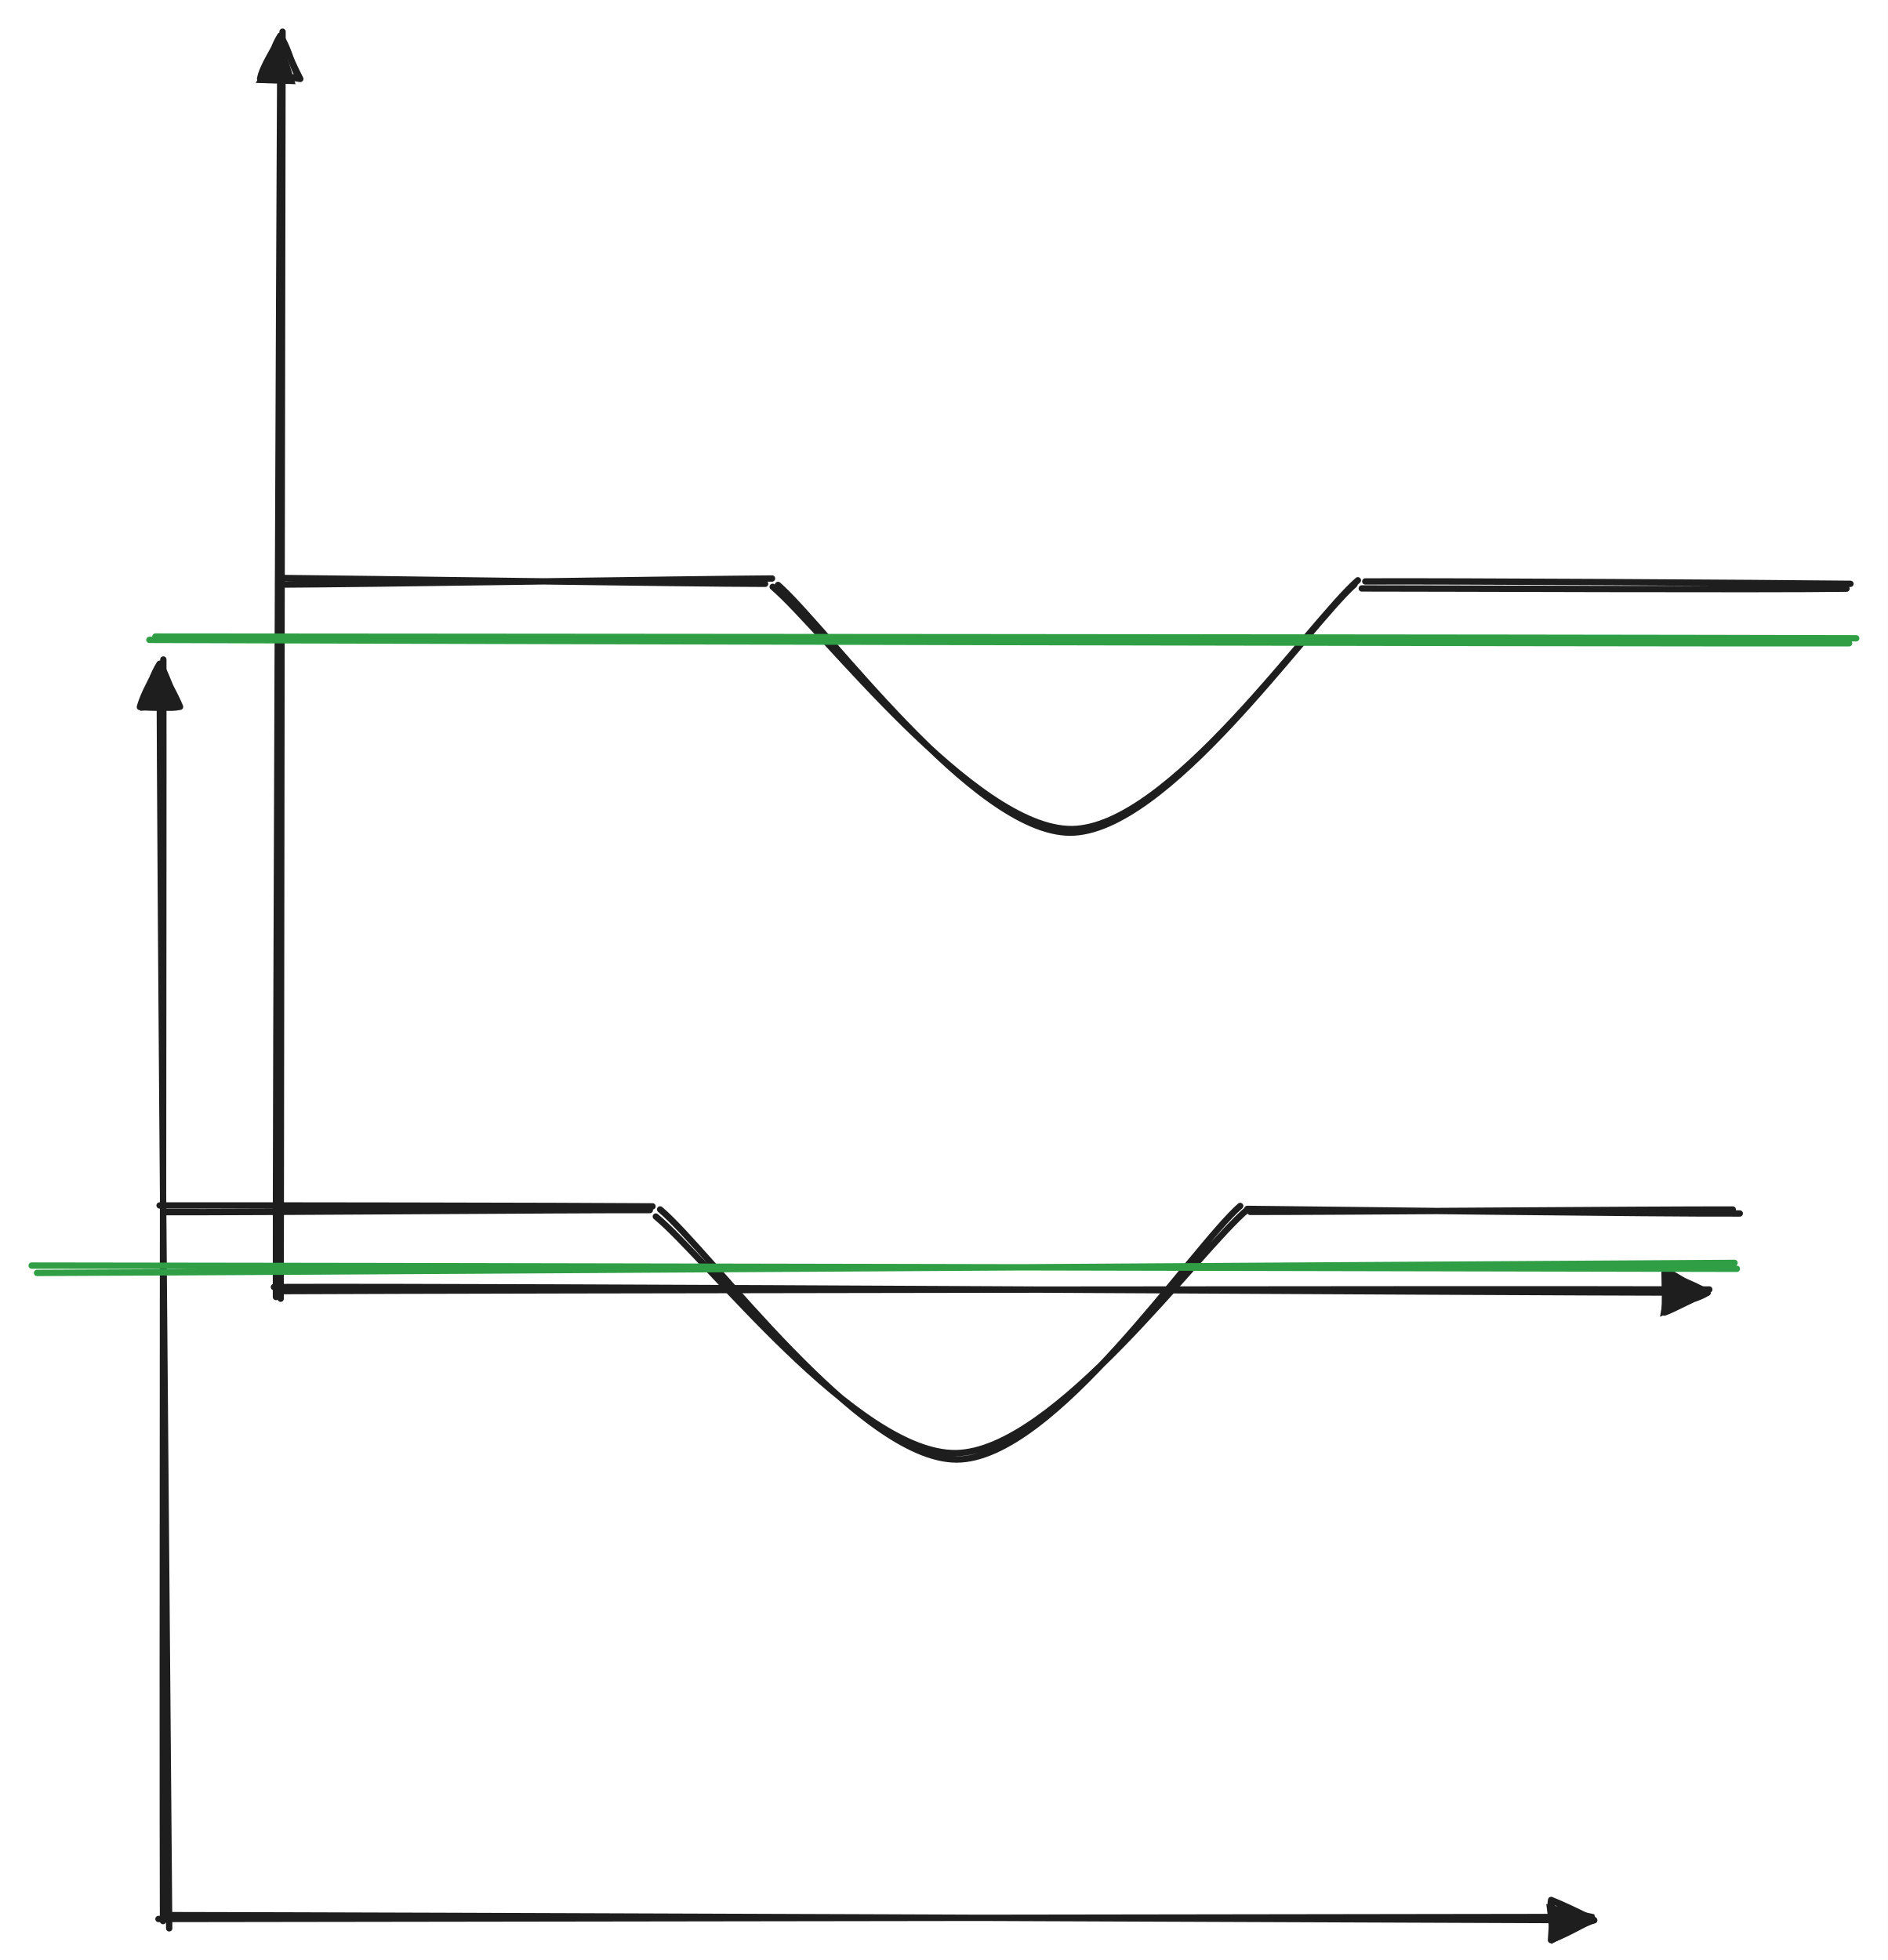
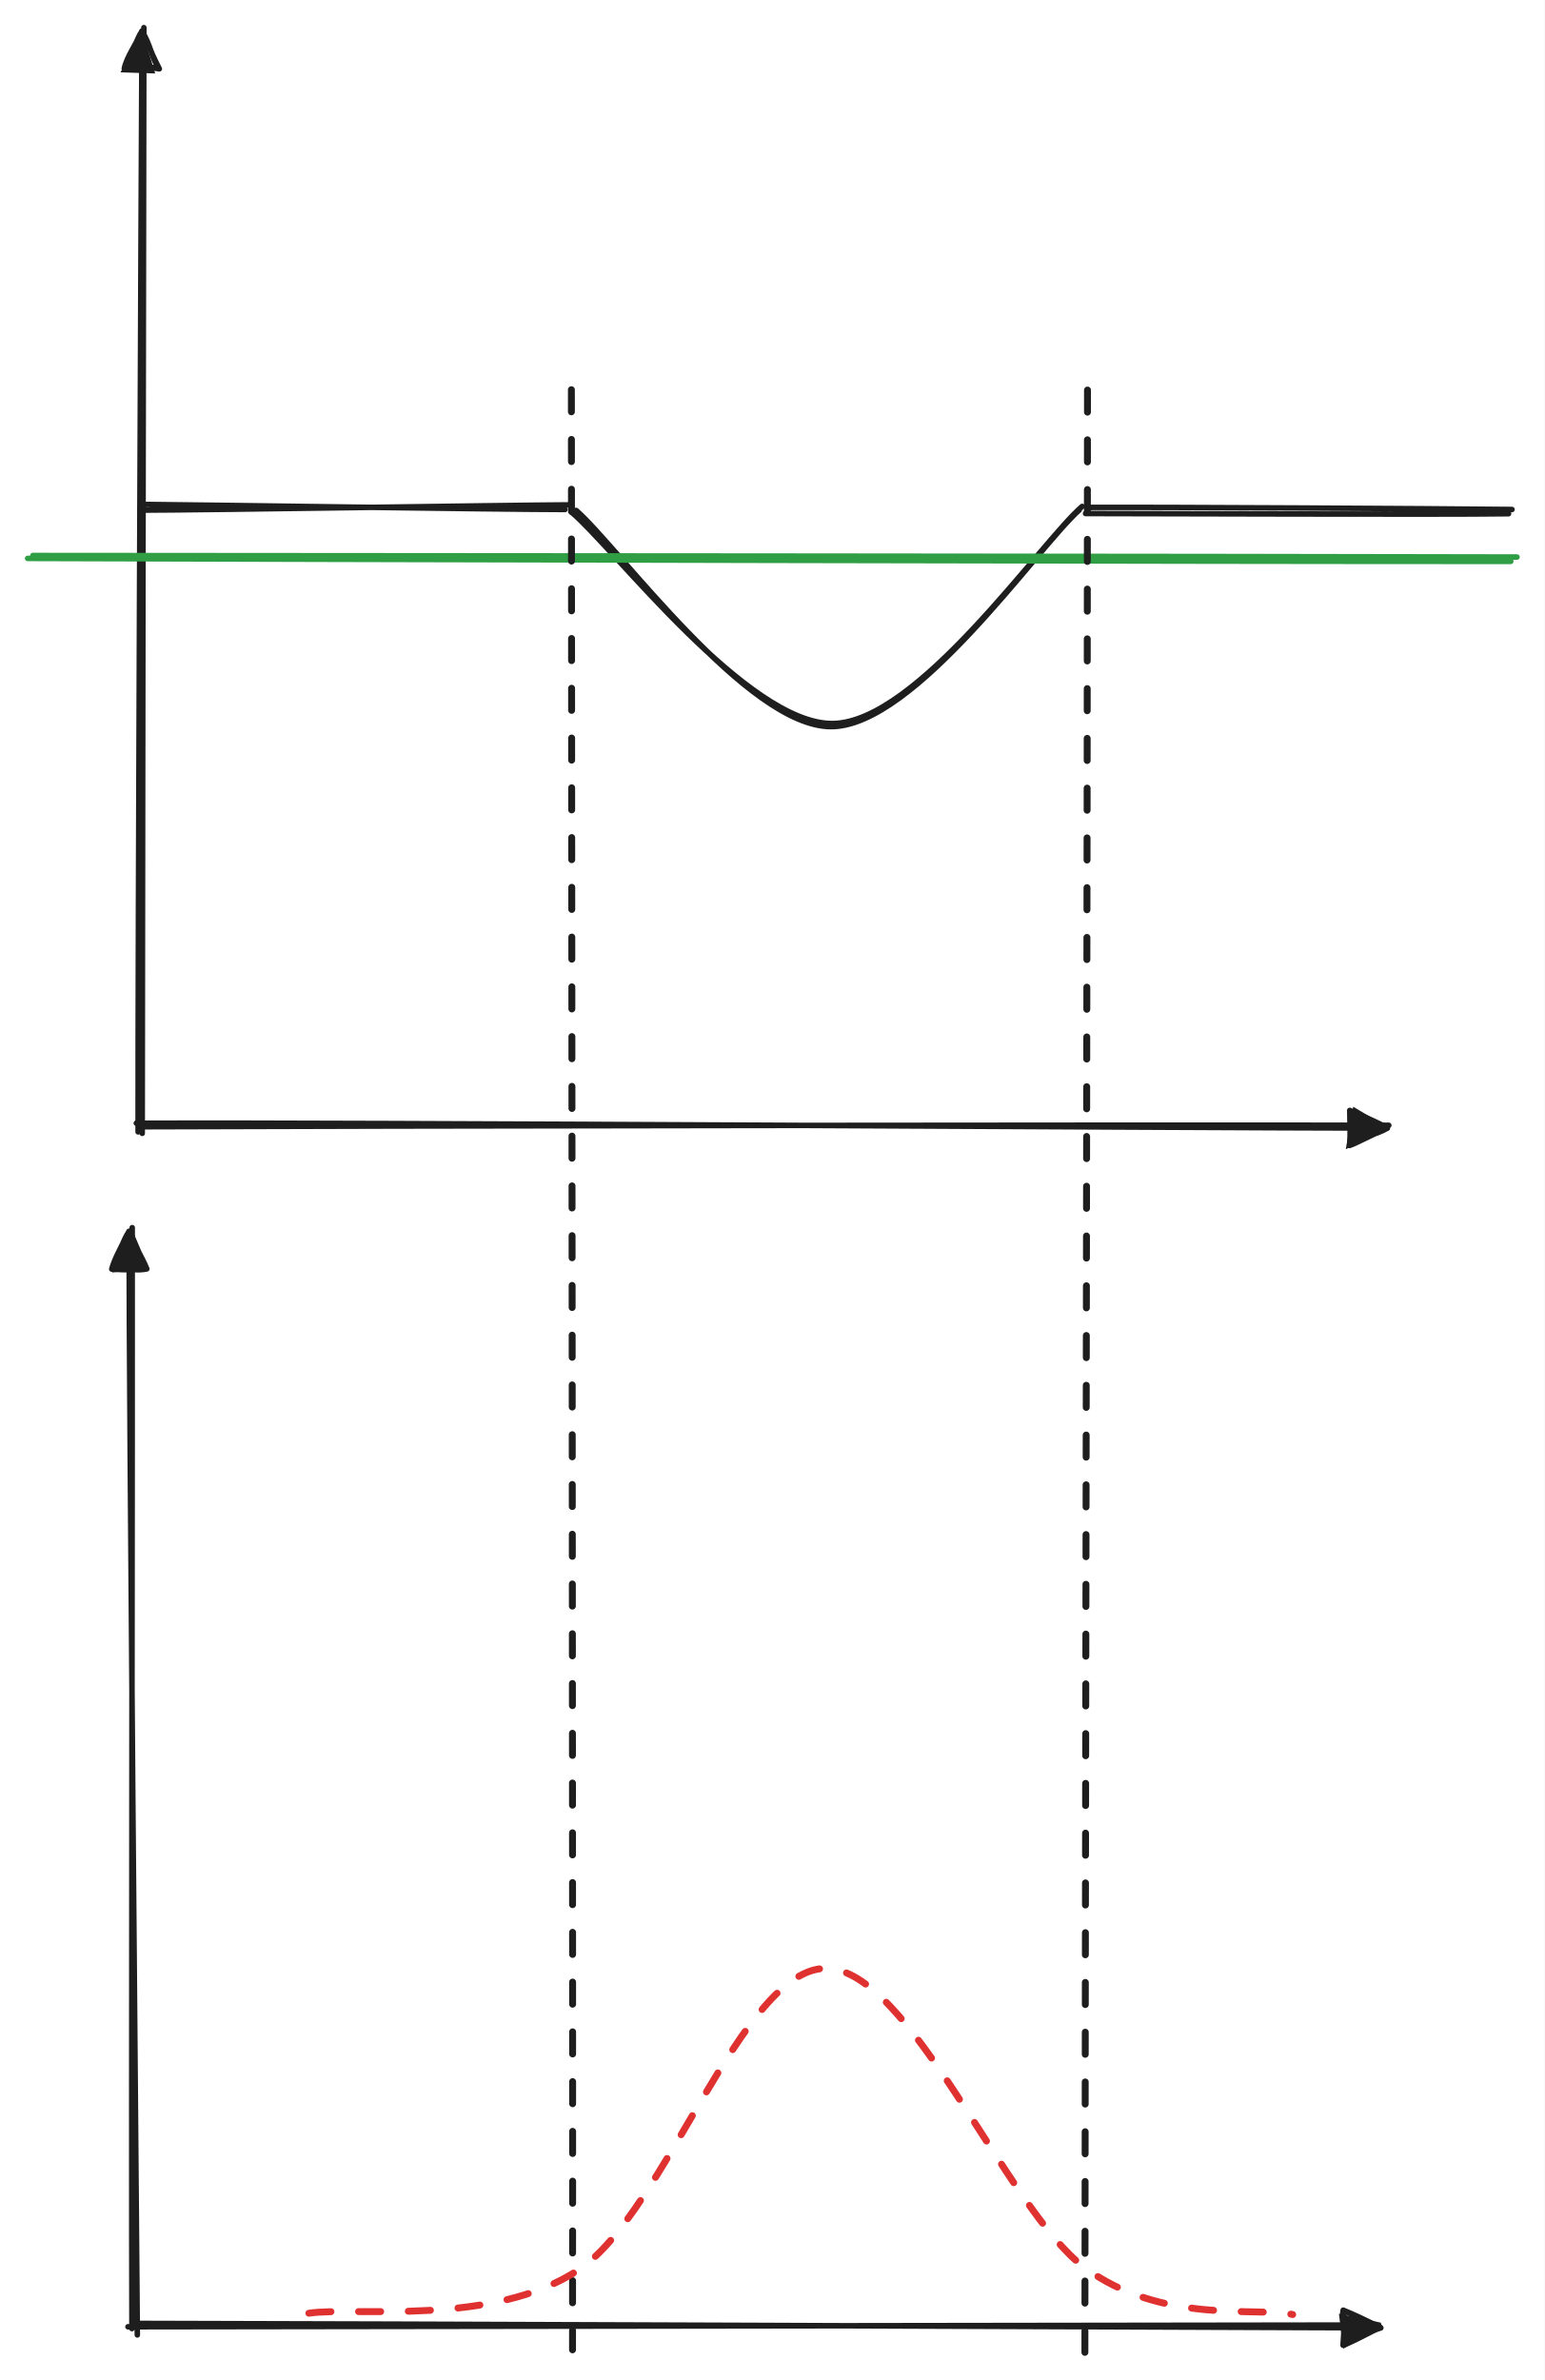
- <svg xmlns="http://www.w3.org/2000/svg" version="1.1" viewBox="0 0 595.896 618.711" width="595.896" height="618.711" class="excalidraw-svg">
+ <svg xmlns="http://www.w3.org/2000/svg" version="1.1" viewBox="0 0 558.75 860.894" width="558.75" height="860.894" class="excalidraw-svg">
  <defs>
    <style class="style-fonts">
      </style>
  </defs>
-   <rect x="0" y="0" width="595.896" height="618.711" fill="#ffffff" />
+   <rect x="0" y="0" width="558.75" height="860.894" fill="#ffffff" />
  <g stroke-linecap="round">
-     <g transform="translate(88.66387 408.9878) rotate(0 0 -199.2552)">
+     <g transform="translate(51.51769 408.9878) rotate(0 0 -199.2552)">
      <path d="M-0.07 0.97 C-0.03 -65.48, 0.38 -332.24, 0.52 -398.99 M-1.56 0.43 C-1.66 -65.83, -0.49 -331.17, -0.16 -397.7" stroke="#1e1e1e" stroke-width="2" fill="none" />
    </g>
-     <g transform="translate(88.66387 408.9878) rotate(0 0 -199.2552)">
+     <g transform="translate(51.51769 408.9878) rotate(0 0 -199.2552)">
      <path d="M-0.16 -398 L4.63 -382.41 L-7.94 -382.81 L1.09 -399.04" stroke="none" stroke-width="0" fill="#1e1e1e" fill-rule="evenodd" />
      <path d="M-0.16 -397.7 C3.05 -392.64, 3.27 -387.93, 6.12 -384.08 M-0.16 -397.7 C1.49 -395.28, 2.09 -391.86, 6.12 -384.08 M6.12 -384.08 C2.64 -385.23, 0.82 -384.12, -6.56 -384.14 M6.12 -384.08 C2.25 -384.77, -2.18 -384.8, -6.56 -384.14 M-6.56 -384.14 C-5.78 -388.27, -2.09 -393.3, -0.16 -397.7 M-6.56 -384.14 C-3.57 -389.13, -2.18 -394.92, -0.16 -397.7 M-0.16 -397.7 C-0.16 -397.7, -0.16 -397.7, -0.16 -397.7 M-0.16 -397.7 C-0.16 -397.7, -0.16 -397.7, -0.16 -397.7" stroke="#1e1e1e" stroke-width="2" fill="none" />
    </g>
  </g>
  <mask />
  <g stroke-linecap="round">
-     <g transform="translate(87.13223 408.0497) rotate(0 225.8225 0)">
+     <g transform="translate(49.98605 408.0497) rotate(0 225.8225 0)">
      <path d="M0.52 -0.48 C75.93 -0.81, 377.38 -1.22, 452.4 -1 M-0.67 -1.77 C74.65 -2.07, 376.24 -0.11, 451.85 0.01" stroke="#1e1e1e" stroke-width="2" fill="none" />
    </g>
-     <g transform="translate(87.13223 408.0497) rotate(0 225.8225 0)">
+     <g transform="translate(49.98605 408.0497) rotate(0 225.8225 0)">
      <path d="M450.36 1.67 L436.85 7.62 L439.53 -7.73 L452.53 0.01" stroke="none" stroke-width="0" fill="#1e1e1e" fill-rule="evenodd" />
      <path d="M451.85 0.01 C447.3 2.86, 442.63 2.5, 438.23 6.29 M451.85 0.01 C446.49 2.23, 441.24 5.22, 438.23 6.29 M438.23 6.29 C438.71 3.12, 438.87 -0.7, 438.28 -6.39 M438.23 6.29 C438.55 2.61, 438.37 0.65, 438.28 -6.39 M438.28 -6.39 C441.86 -5, 446.22 -2.06, 451.85 0.01 M438.28 -6.39 C443.19 -4.07, 448.92 -1.97, 451.85 0.01 M451.85 0.01 C451.85 0.01, 451.85 0.01, 451.85 0.01 M451.85 0.01 C451.85 0.01, 451.85 0.01, 451.85 0.01" stroke="#1e1e1e" stroke-width="2" fill="none" />
    </g>
  </g>
  <mask />
  <g stroke-linecap="round">
-     <g transform="translate(88.14405 183.4526) rotate(0 77.18451 0)">
+     <g transform="translate(50.99787 183.4526) rotate(0 77.18451 0)">
      <path d="M0.76 -1 C26.23 -0.78, 127.64 0.8, 153.36 0.84 M-0.31 1.08 C25.49 1.01, 129.72 -0.69, 155.54 -0.84" stroke="#1e1e1e" stroke-width="2" fill="none" />
    </g>
  </g>
  <mask />
  <g stroke-linecap="round">
-     <g transform="translate(244.9115 184.4135) rotate(0 92.12891 38.42773)">
+     <g transform="translate(207.7653 184.4135) rotate(0 92.12891 38.42773)">
      <path d="M-1.01 0.84 C14.44 13.89, 62.7 77.65, 93.48 77.3 C124.26 76.96, 168.71 11.68, 183.69 -1.23 M0.66 0.23 C15.94 13.51, 62.55 78.46, 92.88 78.43 C123.21 78.41, 167.59 13.51, 182.63 0.08" stroke="#1e1e1e" stroke-width="2" fill="none" />
    </g>
  </g>
  <mask />
  <g stroke-linecap="round">
-     <g transform="translate(430.2918 184.3142) rotate(0 77.18451 0)">
+     <g transform="translate(393.1456 184.3142) rotate(0 77.18451 0)">
      <path d="M0.66 -0.77 C26.46 -0.91, 128.34 -0.32, 153.8 -0.02 M-0.45 1.44 C25.23 1.43, 126.5 1.88, 152.56 1.51" stroke="#1e1e1e" stroke-width="2" fill="none" />
    </g>
  </g>
  <mask />
  <g stroke-linecap="round">
-     <g transform="translate(47.71055 202.0107) rotate(0 268.4247 0)">
+     <g transform="translate(10.56436 202.0107) rotate(0 268.4247 0)">
      <path d="M-0.56 -0.02 C88.65 0.29, 446.47 1.14, 535.95 1.05 M1.34 -1.07 C90.87 -1.01, 449.2 -0.77, 538.19 -0.52" stroke="#2f9e44" stroke-width="2" fill="none" />
    </g>
  </g>
  <mask />
  <g stroke-linecap="round">
-     <g transform="translate(51.91476 607.0313) rotate(0 0 -199.2552)">
+     <g transform="translate(48.18621 842.9102) rotate(0 0 -199.2552)">
      <path d="M-0.46 -0.61 C-0.7 -67.26, -0.27 -332.36, -0.36 -398.84 M1.49 1.68 C0.98 -64.28, -1.47 -330.75, -1.49 -397.48" stroke="#1e1e1e" stroke-width="2" fill="none" />
    </g>
-     <g transform="translate(51.91476 607.0313) rotate(0 0 -199.2552)">
+     <g transform="translate(48.18621 842.9102) rotate(0 0 -199.2552)">
      <path d="M-3.49 -396.81 L5.53 -384.14 L-7.65 -382.62 L-3.03 -396.19" stroke="none" stroke-width="0" fill="#1e1e1e" fill-rule="evenodd" />
      <path d="M-1.49 -397.48 C0.34 -392.64, 3.19 -388.21, 4.92 -383.92 M-1.49 -397.48 C0.61 -394.35, 0.74 -391.84, 4.92 -383.92 M4.92 -383.92 C1.28 -383.66, -2.63 -383.44, -7.76 -383.85 M4.92 -383.92 C1.53 -383.2, -1.19 -384, -7.76 -383.85 M-7.76 -383.85 C-5.01 -389.31, -3.58 -394.56, -1.49 -397.48 M-7.76 -383.85 C-6.9 -387.05, -5.29 -390.14, -1.49 -397.48 M-1.49 -397.48 C-1.49 -397.48, -1.49 -397.48, -1.49 -397.48 M-1.49 -397.48 C-1.49 -397.48, -1.49 -397.48, -1.49 -397.48" stroke="#1e1e1e" stroke-width="2" fill="none" />
    </g>
  </g>
  <mask />
  <g stroke-linecap="round">
-     <g transform="translate(50.38312 606.0932) rotate(0 225.8225 0)">
+     <g transform="translate(46.65457 841.9722) rotate(0 225.8225 0)">
      <path d="M-0.36 -0.33 C74.82 -0.39, 375.26 -0.91, 450.63 -0.97 M1.65 -1.55 C77.24 -1.44, 377.88 -0.25, 452.8 0.06" stroke="#1e1e1e" stroke-width="2" fill="none" />
    </g>
-     <g transform="translate(50.38312 606.0932) rotate(0 225.8225 0)">
+     <g transform="translate(46.65457 841.9722) rotate(0 225.8225 0)">
      <path d="M453.41 -0.16 L439.3 7.57 L437.7 -5.05 L452.82 -1.83" stroke="none" stroke-width="0" fill="#1e1e1e" fill-rule="evenodd" />
      <path d="M452.8 0.06 C448.8 0.39, 444.44 3.55, 439.18 6.34 M452.8 0.06 C448.95 1.26, 446.5 3.43, 439.18 6.34 M439.18 6.34 C440.08 1.8, 438.59 -3.54, 439.23 -6.34 M439.18 6.34 C439.59 1.09, 439.72 -3.9, 439.23 -6.34 M439.23 -6.34 C442.93 -4.82, 446.49 -1.57, 452.8 0.06 M439.23 -6.34 C442.66 -4.93, 447.07 -2.98, 452.8 0.06 M452.8 0.06 C452.8 0.06, 452.8 0.06, 452.8 0.06 M452.8 0.06 C452.8 0.06, 452.8 0.06, 452.8 0.06" stroke="#1e1e1e" stroke-width="2" fill="none" />
    </g>
  </g>
  <mask />
  <g stroke-linecap="round">
-     <g transform="translate(51.39494 381.4961) rotate(0 77.18451 0)">
-       <path d="M-1.02 -0.97 C24.8 -1.03, 128.49 -0.88, 154.57 -0.68 M0.65 1.13 C26.36 1.25, 127.96 0.41, 153.73 0.49" stroke="#1e1e1e" stroke-width="2" fill="none" />
+     <g transform="translate(206.6252 140.749) rotate(0 -2.1316282072803006e-14 354.457)">
+       <path d="M0.07 0.21 C0.09 118.3, 0.69 591.24, 0.48 709.23" stroke="#1e1e1e" stroke-width="2.5" fill="none" stroke-dasharray="8 10" />
    </g>
  </g>
  <mask />
  <g stroke-linecap="round">
-     <g transform="translate(208.1624 382.457) rotate(0 92.12891 38.42773)">
-       <path d="M0.2 -0.68 C16.02 12.52, 63.39 78.45, 93.9 78.27 C124.42 78.09, 168.17 11.4, 183.3 -1.77 M-1.15 1.57 C14.69 14.47, 62.38 76.63, 93.52 76.25 C124.66 75.86, 170.42 11.87, 185.69 -0.74" stroke="#1e1e1e" stroke-width="2" fill="none" />
+     <g transform="translate(392.6917 141.0648) rotate(0 -2.1316282072803006e-14 354.457)">
+       <path d="M0.7 0.02 C0.73 118.25, -0.18 591.66, -0.24 709.83" stroke="#1e1e1e" stroke-width="2.5" fill="none" stroke-dasharray="8 10" />
    </g>
  </g>
  <mask />
  <g stroke-linecap="round">
-     <g transform="translate(393.5427 382.3577) rotate(0 77.18451 0)">
-       <path d="M1.08 0.2 C26.62 0.22, 127.79 -0.6, 153.41 -0.55 M0.19 -0.75 C26.08 -0.51, 129.94 0.84, 155.61 0.7" stroke="#1e1e1e" stroke-width="2" fill="none" />
-     </g>
-   </g>
-   <mask />
-   <g stroke-linecap="round">
-     <g transform="translate(10.96143 400.0542) rotate(0 268.4247 0)">
-       <path d="M-0.96 -0.55 C88.4 -0.5, 447.47 0.28, 537.27 0.47 M0.73 1.77 C89.88 1.44, 447.06 -0.86, 536.54 -1.4" stroke="#2f9e44" stroke-width="2" fill="none" />
+     <g transform="translate(110.6489 835.7168) rotate(0 178.8799 -60.39371)">
+       <path d="M1.08 1.02 C17.69 -1.46, 67.63 6.03, 98.79 -14.76 C129.94 -35.55, 157.56 -123.58, 188.03 -123.71 C218.5 -123.84, 253.46 -36.43, 281.62 -15.56 C309.77 5.31, 344.43 -1.37, 356.97 1.5" stroke="#e03131" stroke-width="2.5" fill="none" stroke-dasharray="8 10" />
    </g>
  </g>
  <mask />
</svg>
